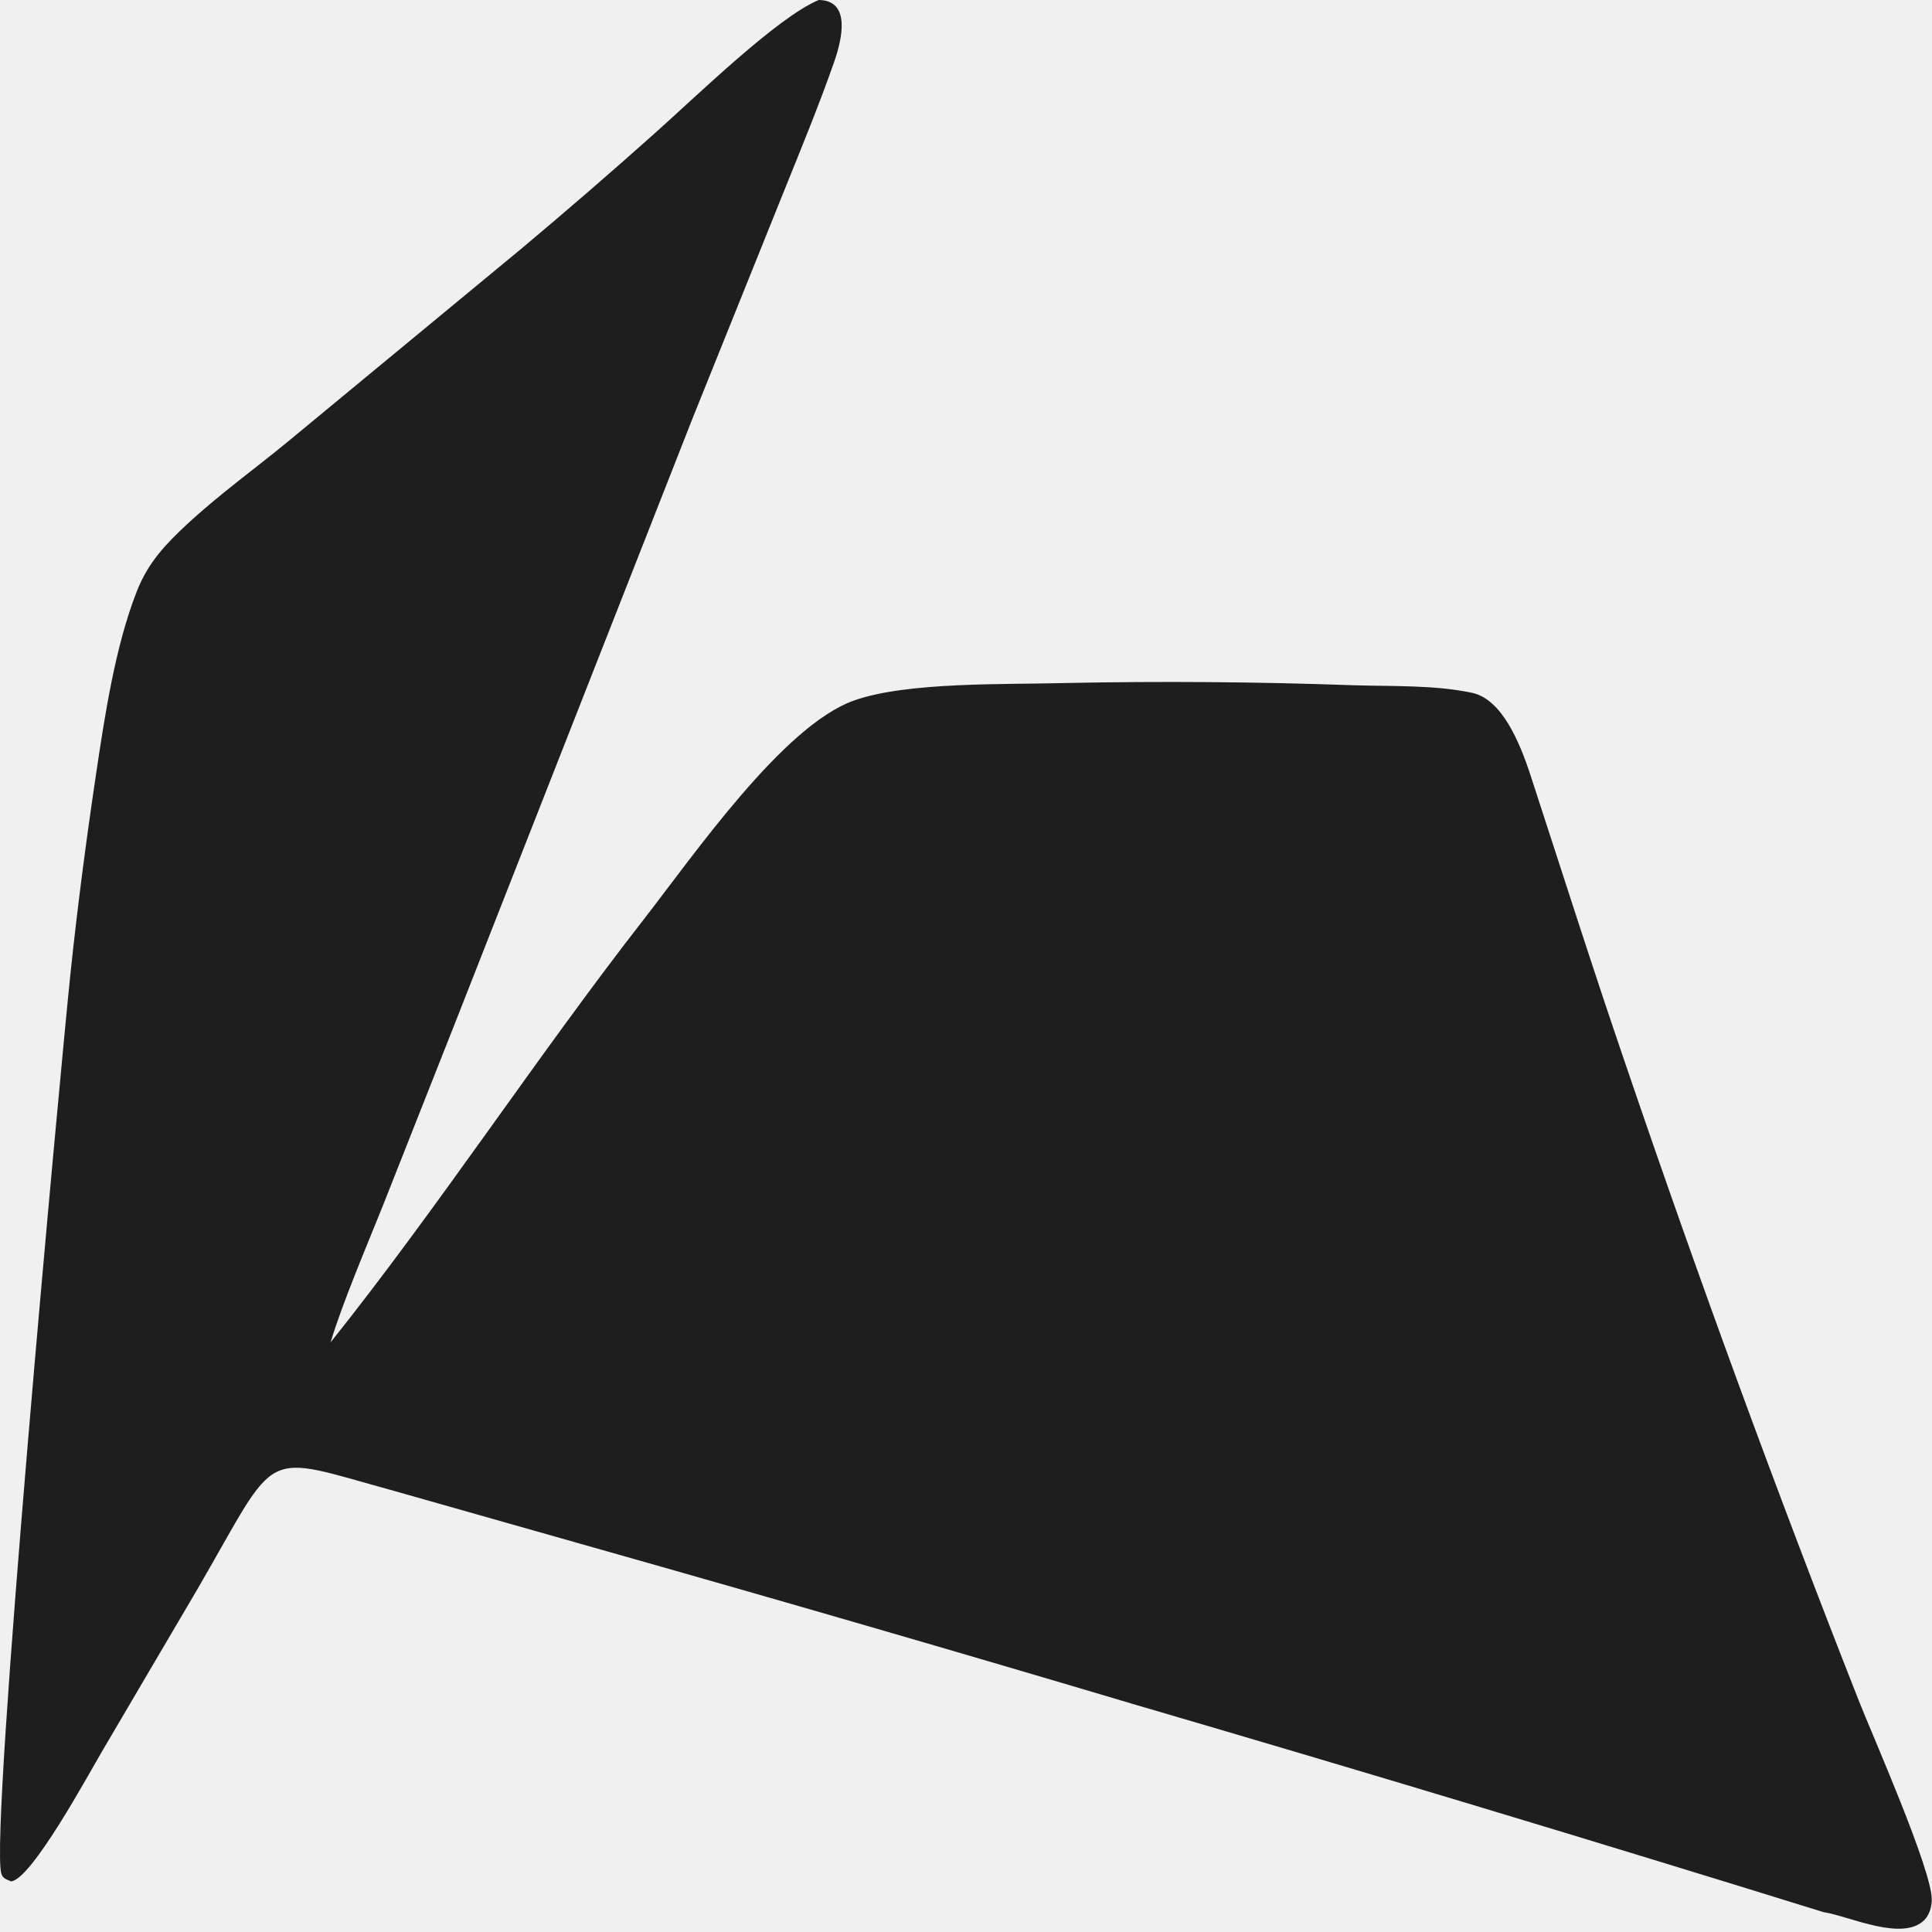
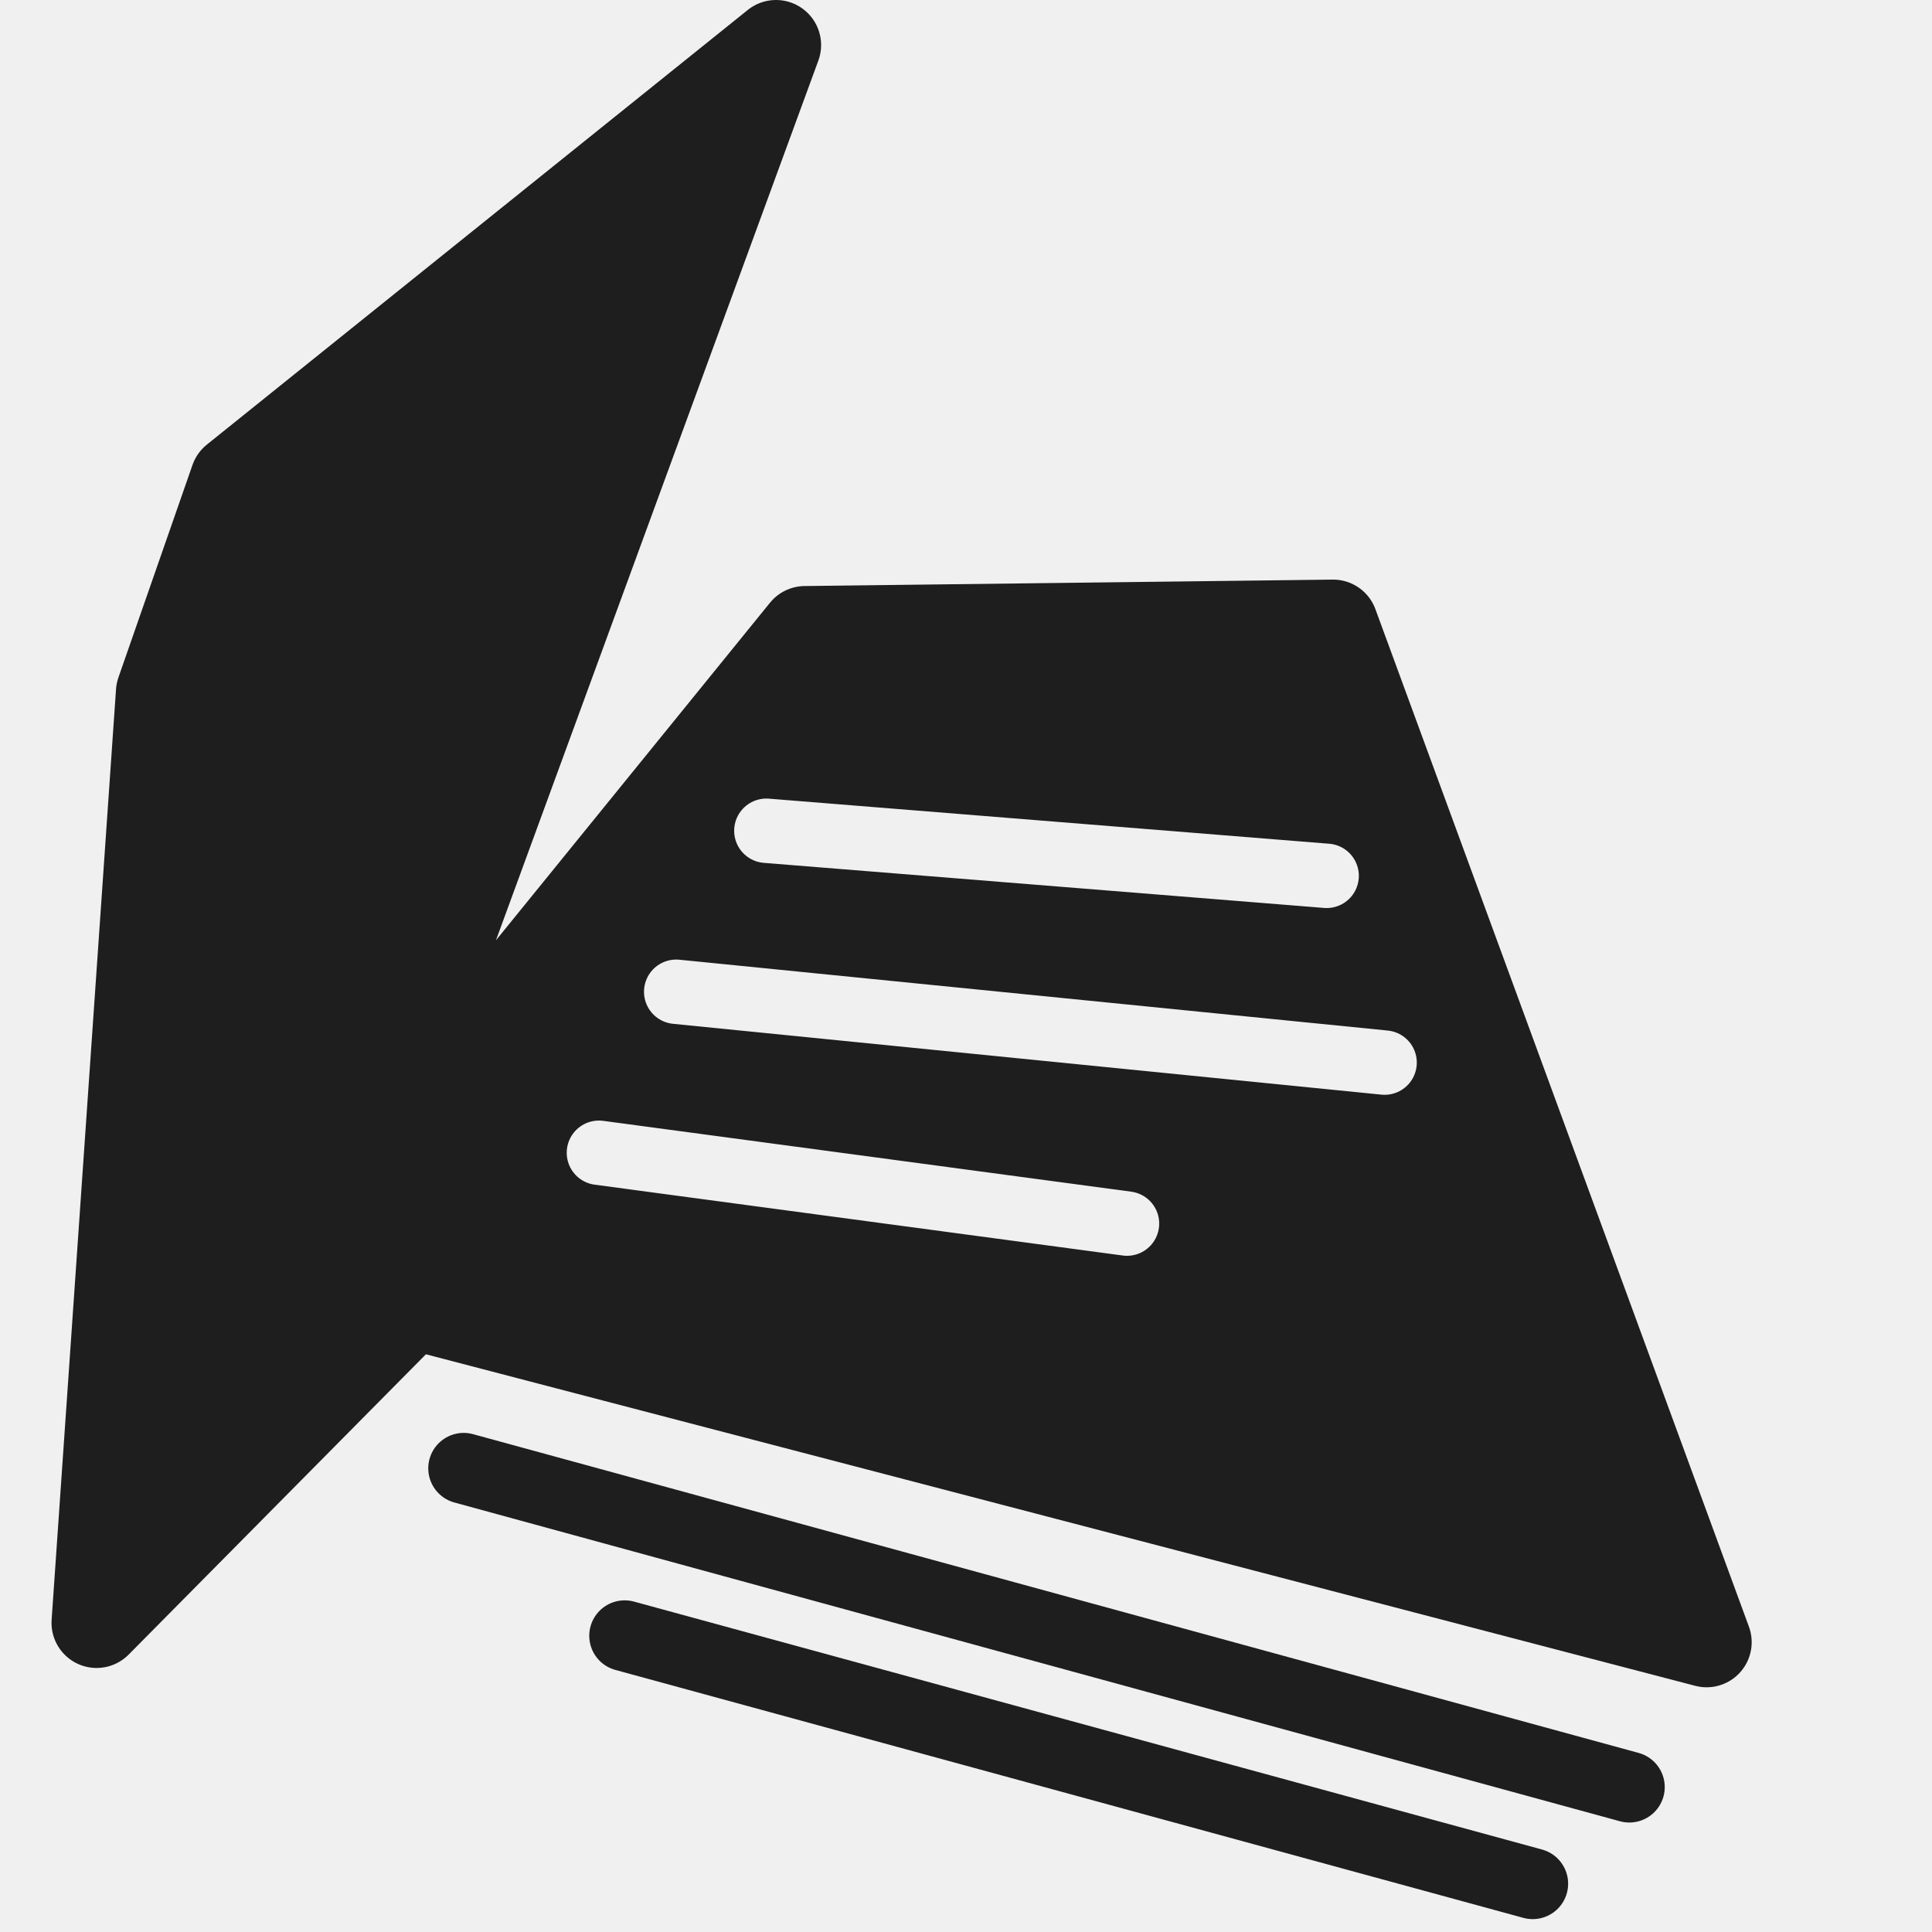
- <svg xmlns="http://www.w3.org/2000/svg" width="512" height="512" viewBox="0 0 512 512" fill="none">
-   <path d="M216.975 0C225.415 0.094 223.321 9.988 221.001 16.594C216.897 28.276 212.261 39.478 207.686 50.846L183.436 111.114L120.495 271.368L101.397 319.692C97.294 329.927 90.706 345.39 87.606 355.742C116.042 320.132 142.163 280.189 170.289 244.055C184.161 226.232 207.543 192.328 226.3 185.647C240.38 180.631 266.77 181.446 282.374 181.007C307.831 180.492 333.294 180.69 358.738 181.601C369.032 181.922 380.025 181.479 390.152 183.61C398.029 185.34 402.737 196.676 405.62 205.507C413.987 231.117 422.104 256.691 430.818 282.112C450.192 339.058 470.792 395.269 492.593 450.675C495.937 459.228 512.159 495.857 511.937 503.524C511.877 505.547 511.273 507.459 510.047 508.741C504.419 514.637 490.231 507.923 483.813 506.837L483.353 506.766C422.672 487.939 361.902 469.617 301.042 451.812C253.551 437.68 205.999 423.883 158.391 410.416L104.526 395.13C68.459 385.221 74.381 383.145 52.437 420.94L27.195 463.873C23.565 470.02 8.33 498.179 2.926 498.581C1.897 498.069 0.773 497.959 0.349 496.503C-2.769 485.822 15.966 284.002 18.659 258.166C20.49 240.599 22.837 222.735 25.426 205.343C27.806 189.356 30.565 171.162 36.292 156.617C39.307 148.958 44.058 144.077 49.328 139.156C57.892 131.159 67.403 124.359 76.323 117.005L137.943 66.089C149.879 56.099 161.7 45.876 173.405 35.423C184.279 25.766 206.035 4.502 216.975 0Z" fill="#1E1E1E" />
+ <svg xmlns="http://www.w3.org/2000/svg" width="512" height="512" viewBox="-24 -10 600 600" fill="none">
+   <defs>
+     <mask id="w" maskUnits="userSpaceOnUse" x="-24" y="-10" width="600" height="600">
+       <rect x="-24" y="-10" width="600" height="600" fill="#fff" />
+       <path stroke="#000" stroke-width="20" stroke-linecap="round" d="M214 248L388 262M186 298L406 320M162 348L326 370" />
+     </mask>
+   </defs>
+   <g class="m" fill="#1E1E1E" stroke="#1E1E1E">
+     <polygon mask="url(#w)" stroke-width="28" stroke-linejoin="round" points="217,4 88,356 226,186 390,184 506,500 104,395 6,494 26,205 49,139" />
+     <path fill="none" stroke-width="22" stroke-linecap="round" d="M120 446L482 545M170 498L452 575" />
+   </g>
</svg>
